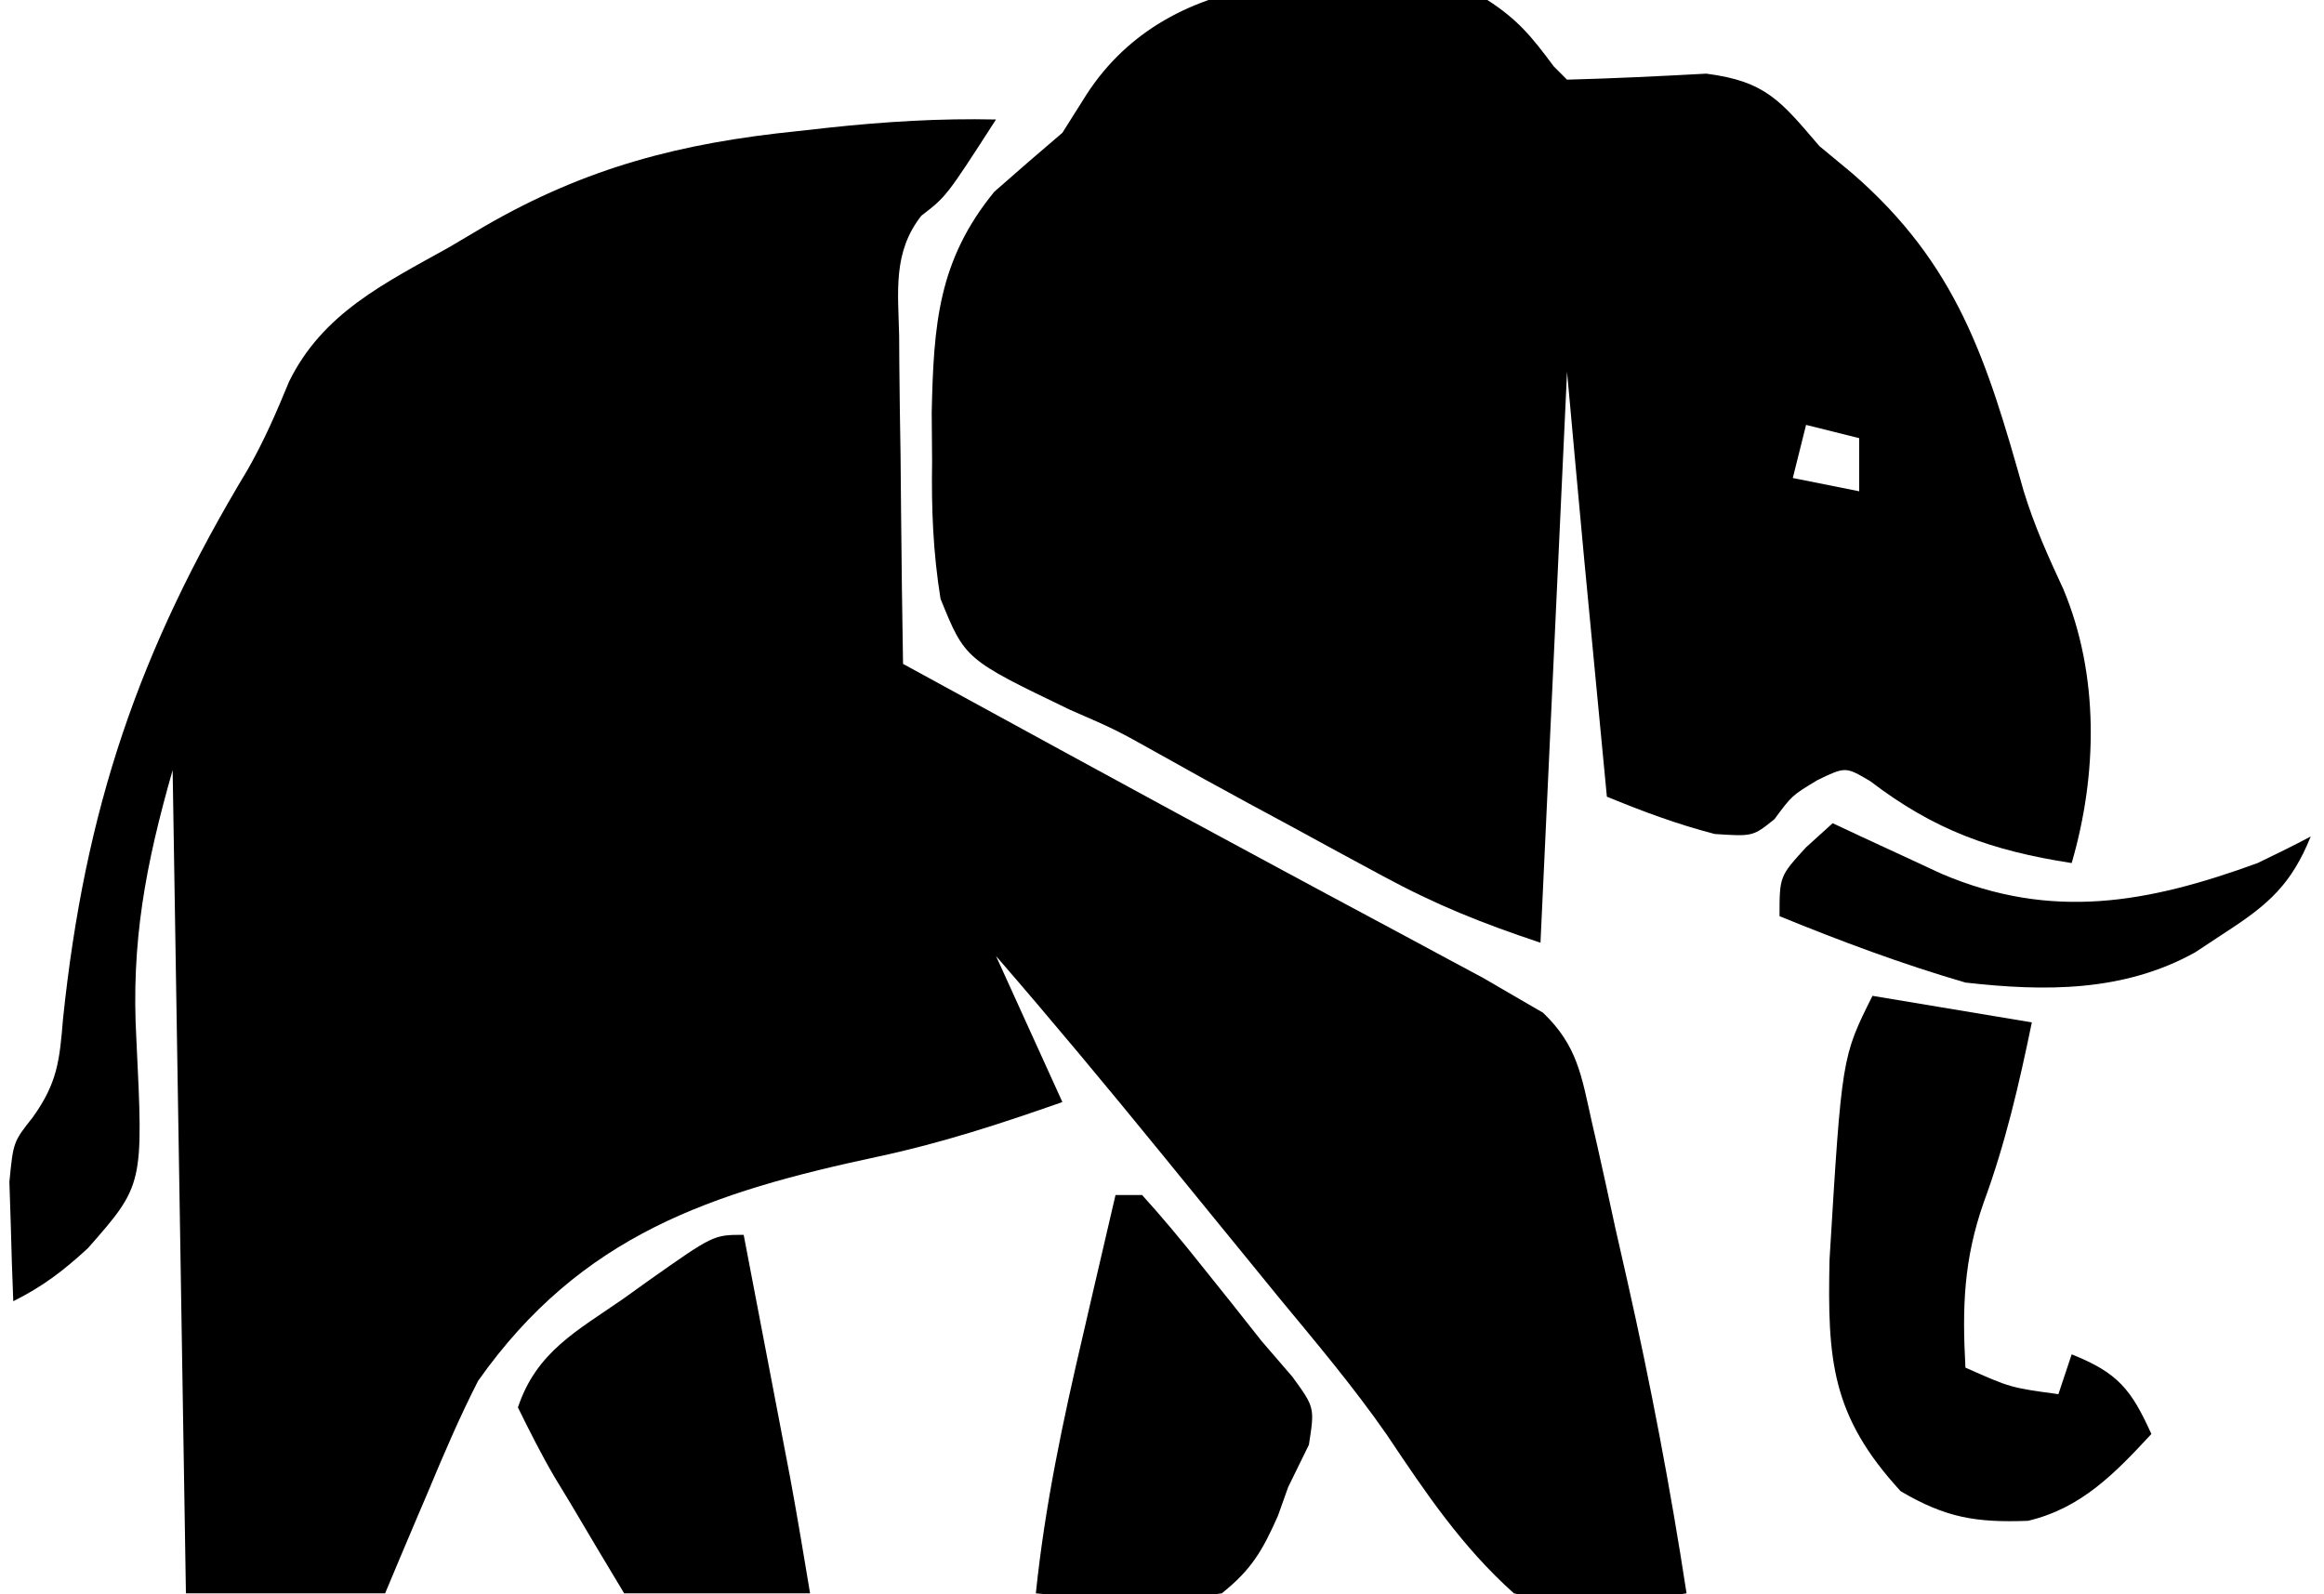
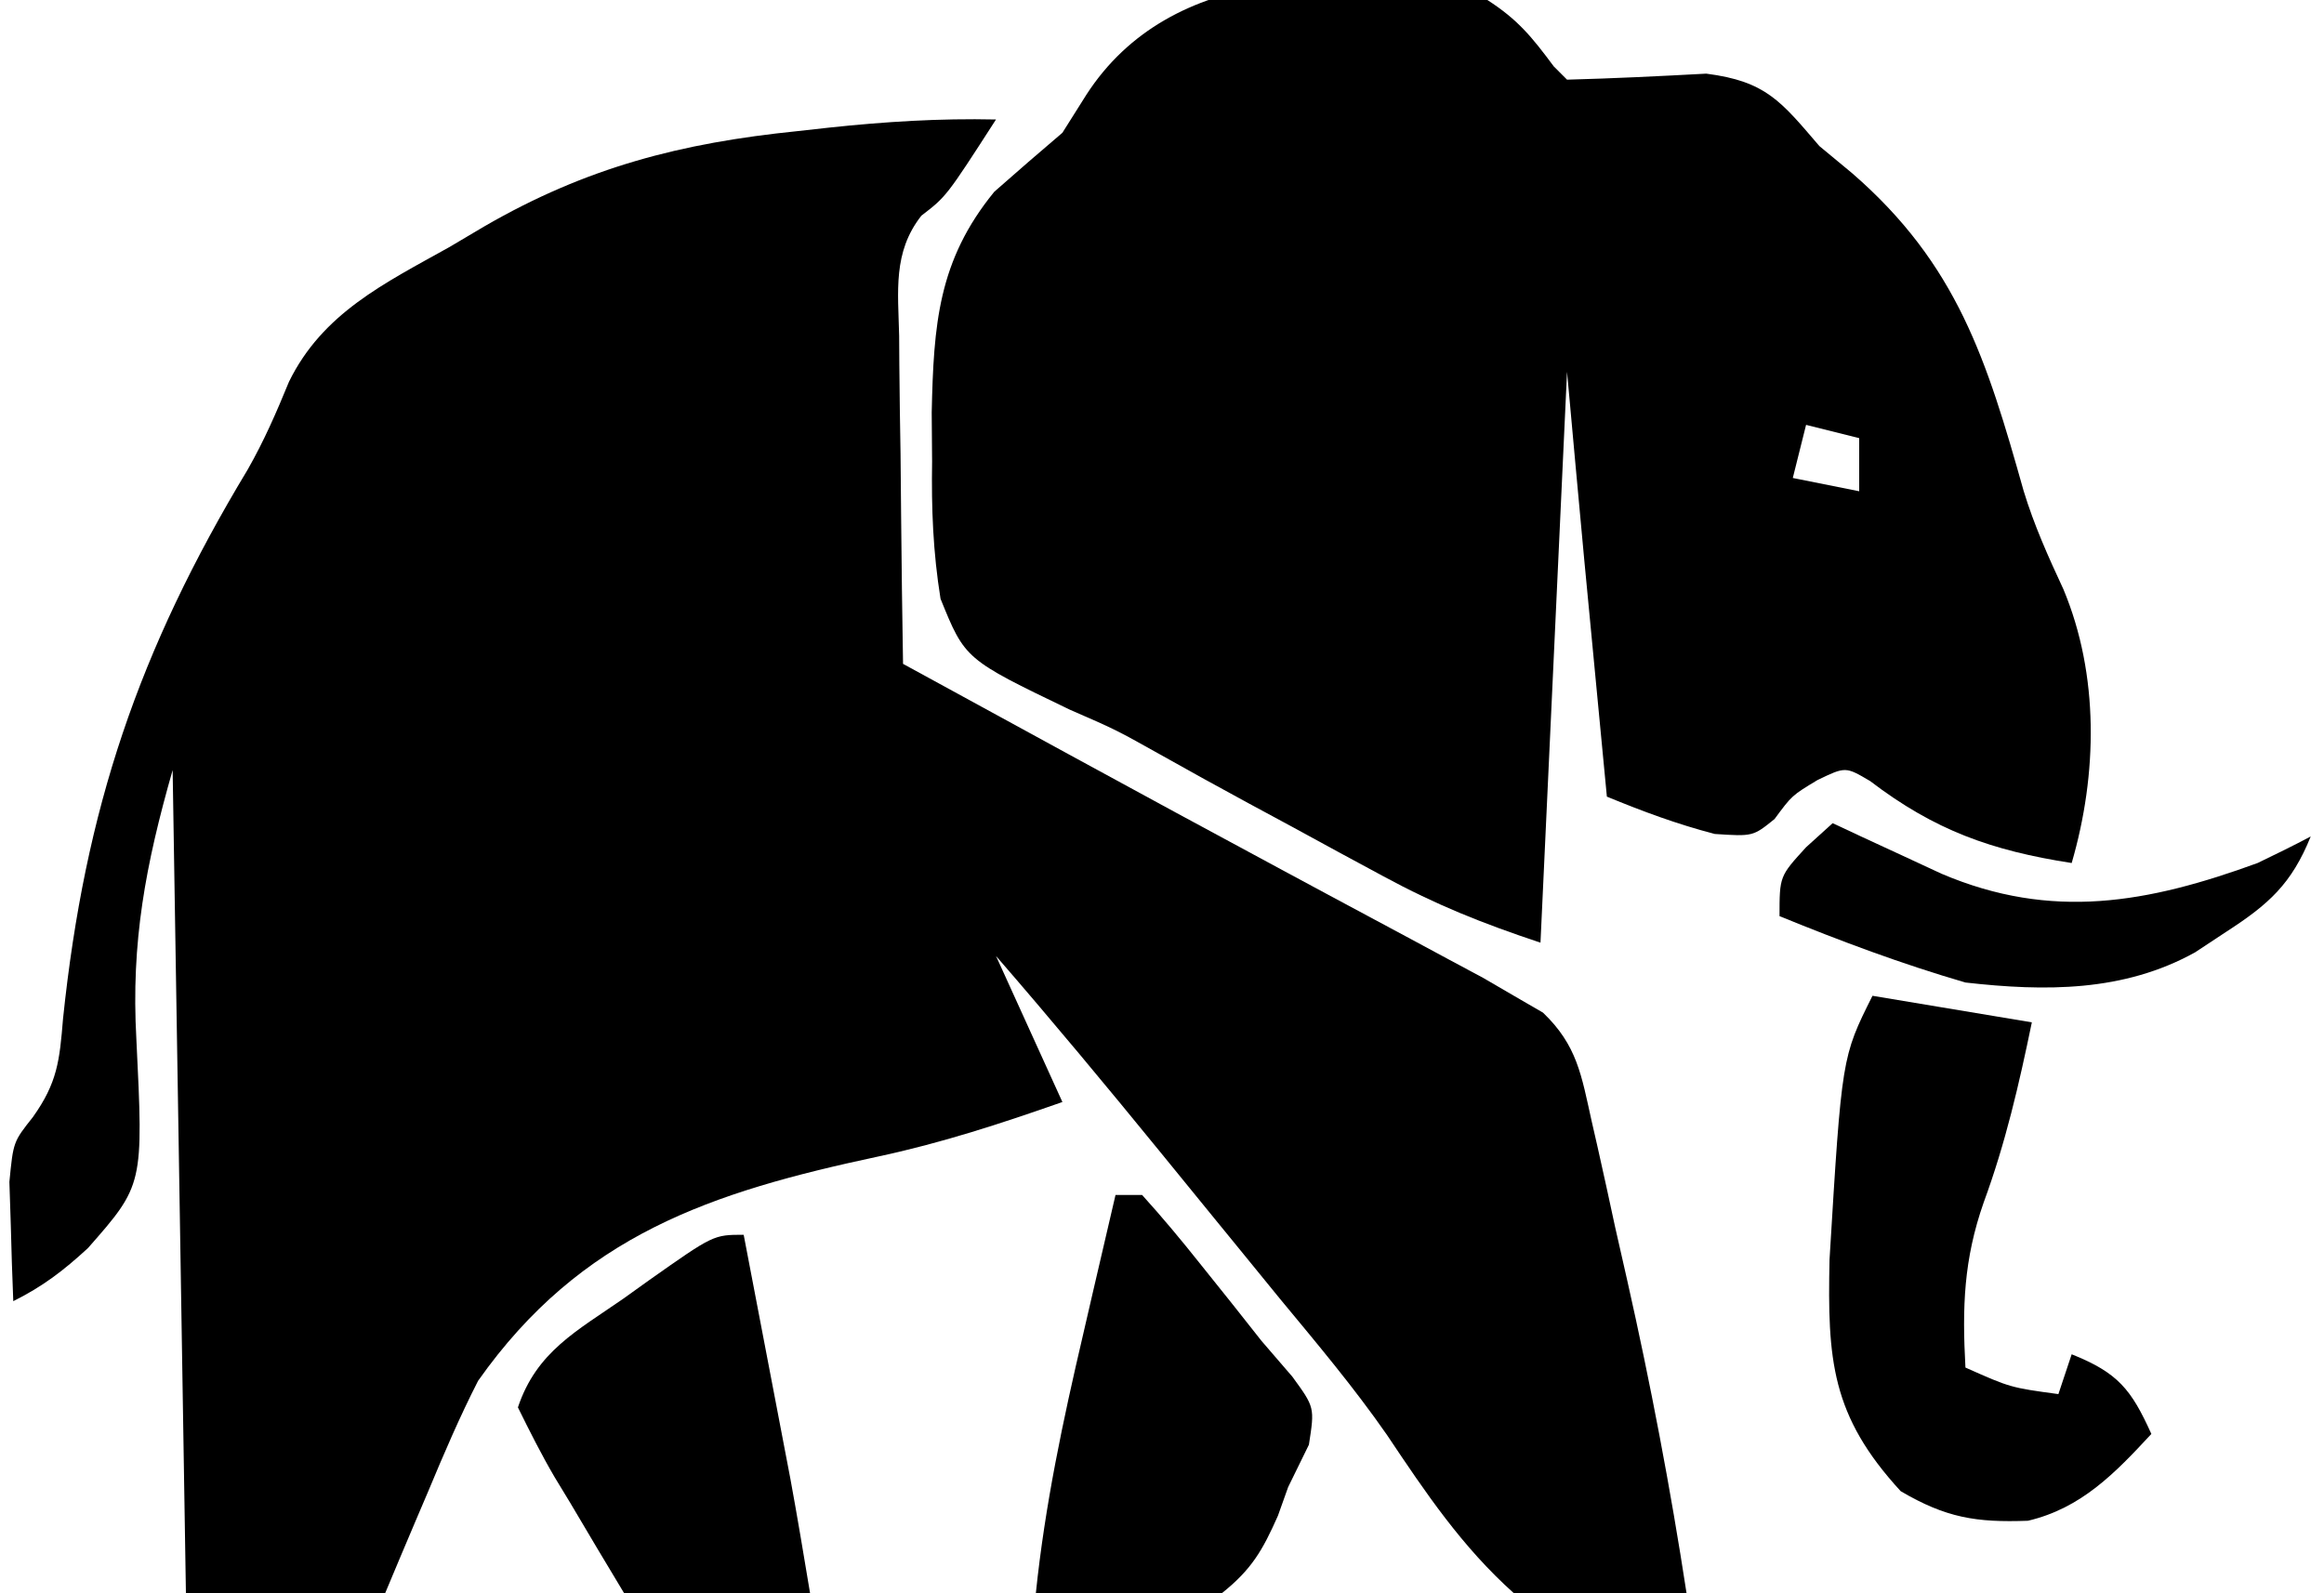
- <svg xmlns="http://www.w3.org/2000/svg" version="1.1" width="175" height="120">
-   <path d="M0 0 C2.292 1.474 3.345 2.771 5 5 C5.495 5.495 5.495 5.495 6 6 C9.499 5.908 12.989 5.737 16.484 5.547 C20.979 6.126 22.097 7.615 25 11 C25.813 11.674 26.627 12.348 27.465 13.043 C35.393 19.919 37.607 27.118 40.383 36.974 C41.167 39.548 42.239 41.938 43.375 44.375 C46.078 50.835 45.948 58.315 44 65 C37.977 64.066 33.695 62.545 28.824 58.828 C26.97 57.733 26.97 57.733 24.855 58.754 C22.934 59.913 22.934 59.913 21.625 61.688 C20 63 20 63 17.125 62.812 C14.282 62.073 11.71 61.116 9 60 C8.687 56.729 8.375 53.458 8.062 50.188 C7.975 49.278 7.888 48.369 7.799 47.432 C7.668 46.064 7.668 46.064 7.535 44.668 C7.457 43.846 7.378 43.024 7.297 42.177 C6.855 37.452 6.43 32.726 6 28 C5.34 42.19 4.68 56.38 4 71 C-0.415 69.528 -3.84 68.161 -7.852 65.988 C-9.501 65.098 -9.501 65.098 -11.184 64.189 C-12.319 63.57 -13.455 62.951 -14.625 62.312 C-15.737 61.712 -16.85 61.112 -17.996 60.494 C-20.232 59.282 -22.459 58.053 -24.676 56.806 C-27.979 54.958 -27.979 54.958 -31.447 53.448 C-39.33 49.654 -39.33 49.654 -41.177 45.097 C-41.742 41.58 -41.869 38.311 -41.812 34.75 C-41.822 33.534 -41.832 32.319 -41.841 31.067 C-41.695 24.452 -41.365 19.623 -37.125 14.438 C-35.43 12.943 -33.722 11.463 -32 10 C-31.111 8.588 -31.111 8.588 -30.203 7.148 C-23.837 -2.727 -10.663 -2.511 0 0 Z M24 32 C23.67 33.32 23.34 34.64 23 36 C25.475 36.495 25.475 36.495 28 37 C28 35.68 28 34.36 28 33 C26.68 32.67 25.36 32.34 24 32 Z " fill="#000000" transform="translate(112,0)" />
-   <path d="M0 0 C-3.736 5.797 -3.736 5.797 -5.618 7.243 C-7.78 9.992 -7.369 12.948 -7.293 16.293 C-7.289 16.999 -7.284 17.705 -7.28 18.432 C-7.263 20.685 -7.226 22.936 -7.188 25.188 C-7.172 26.715 -7.159 28.243 -7.146 29.771 C-7.113 33.515 -7.062 37.257 -7 41 C-3.834 42.73 -0.667 44.459 2.5 46.188 C3.474 46.72 4.449 47.252 5.453 47.801 C10.848 50.745 16.25 53.676 21.664 56.586 C22.744 57.167 23.823 57.748 24.936 58.347 C27.032 59.474 29.129 60.599 31.229 61.721 C32.187 62.237 33.145 62.753 34.133 63.285 C34.977 63.738 35.822 64.19 36.692 64.656 C37.454 65.1 38.215 65.543 39 66 C39.722 66.418 40.444 66.837 41.188 67.268 C43.763 69.73 44.082 71.978 44.852 75.434 C44.997 76.067 45.142 76.7 45.291 77.352 C45.75 79.378 46.188 81.407 46.625 83.438 C46.926 84.768 47.228 86.098 47.531 87.428 C49.294 95.243 50.785 103.081 52 111 C47.353 111.759 43.633 112.124 39 111 C35.08 107.493 32.359 103.436 29.446 99.083 C26.957 95.498 24.156 92.173 21.375 88.812 C20.277 87.467 19.179 86.12 18.082 84.773 C17.298 83.814 17.298 83.814 16.499 82.835 C15.126 81.154 13.756 79.472 12.387 77.789 C8.322 72.802 4.214 67.862 0 63 C1.65 66.63 3.3 70.26 5 74 C0.403 75.614 -4.101 77.088 -8.867 78.105 C-21.436 80.79 -31.242 83.999 -39 95 C-40.387 97.716 -41.578 100.498 -42.75 103.312 C-43.066 104.053 -43.382 104.794 -43.707 105.557 C-44.478 107.368 -45.24 109.184 -46 111 C-50.95 111 -55.9 111 -61 111 C-61.33 90.54 -61.66 70.08 -62 49 C-64.035 56.121 -65.141 61.959 -64.732 69.256 C-64.194 80.24 -64.194 80.24 -68.375 85 C-70.219 86.699 -71.762 87.881 -74 89 C-74.081 87.084 -74.139 85.167 -74.188 83.25 C-74.24 81.649 -74.24 81.649 -74.293 80.016 C-74 77 -74 77 -72.528 75.141 C-70.676 72.546 -70.513 70.89 -70.254 67.73 C-68.602 51.912 -64.56 39.987 -56.352 26.373 C-55.114 24.2 -54.184 22.059 -53.238 19.75 C-50.707 14.584 -46.054 12.342 -41.188 9.625 C-40.31 9.106 -39.433 8.586 -38.529 8.051 C-30.835 3.597 -23.705 1.767 -14.938 0.875 C-13.773 0.745 -13.773 0.745 -12.584 0.613 C-8.368 0.164 -4.246 -0.095 0 0 Z " fill="#000000" transform="translate(75,9)" />
-   <path d="M0 0 C0.748 0.349 1.495 0.699 2.266 1.059 C3.743 1.741 3.743 1.741 5.25 2.438 C6.225 2.89 7.199 3.342 8.203 3.809 C16.497 7.341 23.74 6.016 32 3 C33.345 2.356 34.682 1.697 36 1 C34.558 4.575 32.839 6.111 29.625 8.188 C28.469 8.951 28.469 8.951 27.289 9.73 C21.914 12.712 16 12.68 10 12 C5.208 10.603 0.622 8.889 -4 7 C-4 4 -4 4 -2 1.812 C-1.34 1.214 -0.68 0.616 0 0 Z " fill="#000000" transform="translate(138,62)" />
-   <path d="M0 0 C5.94 0.99 5.94 0.99 12 2 C11.038 6.662 10.018 11.094 8.375 15.562 C6.864 19.875 6.752 23.453 7 28 C10.386 29.509 10.386 29.509 14 30 C14.33 29.01 14.66 28.02 15 27 C18.479 28.392 19.481 29.633 21 33 C18.261 35.959 15.721 38.595 11.707 39.539 C7.797 39.683 5.537 39.315 2.125 37.312 C-3.114 31.611 -3.394 27.411 -3.234 19.863 C-2.31 4.619 -2.31 4.619 0 0 Z " fill="#000000" transform="translate(141,75)" />
-   <path d="M0 0 C0.66 0 1.32 0 2 0 C3.52 1.675 4.967 3.417 6.375 5.188 C7.146 6.15 7.917 7.113 8.711 8.105 C9.466 9.061 10.222 10.016 11 11 C11.764 11.887 12.529 12.774 13.316 13.688 C15 16 15 16 14.562 18.812 C14.047 19.864 13.531 20.916 13 22 C12.619 23.069 12.619 23.069 12.23 24.16 C11.076 26.767 10.245 28.213 8 30 C3.266 30.699 -1.25 30.463 -6 30 C-5.313 23.363 -3.958 16.992 -2.438 10.5 C-2.204 9.487 -1.97 8.474 -1.729 7.43 C-1.156 4.952 -0.58 2.476 0 0 Z " fill="#000000" transform="translate(84,90)" />
-   <path d="M0 0 C0.647 3.375 1.292 6.75 1.938 10.125 C2.12 11.076 2.302 12.028 2.49 13.008 C2.667 13.936 2.845 14.864 3.027 15.82 C3.271 17.093 3.271 17.093 3.519 18.391 C4.047 21.255 4.521 24.128 5 27 C0.38 27 -4.24 27 -9 27 C-10.367 24.736 -11.718 22.465 -13.062 20.188 C-13.452 19.545 -13.842 18.902 -14.244 18.24 C-15.241 16.537 -16.128 14.771 -17 13 C-15.6 8.8 -12.557 7.24 -9.062 4.812 C-8.416 4.349 -7.77 3.886 -7.104 3.408 C-2.27 0 -2.27 0 0 0 Z " fill="#000000" transform="translate(56,93)" />
+ <svg xmlns="http://www.w3.org/2000/svg" width="2000" height="1371" viewBox="0 0 2000 1371">
+   <g transform="scale(11.42857)">
+     <path d="M0 0 C2.292 1.474 3.345 2.771 5 5 C5.495 5.495 5.495 5.495 6 6 C9.499 5.908 12.989 5.737 16.484 5.547 C20.979 6.126 22.097 7.615 25 11 C25.813 11.674 26.627 12.348 27.465 13.043 C35.393 19.919 37.607 27.118 40.383 36.974 C41.167 39.548 42.239 41.938 43.375 44.375 C46.078 50.835 45.948 58.315 44 65 C37.977 64.066 33.695 62.545 28.824 58.828 C26.97 57.733 26.97 57.733 24.855 58.754 C22.934 59.913 22.934 59.913 21.625 61.688 C20 63 20 63 17.125 62.812 C14.282 62.073 11.71 61.116 9 60 C8.687 56.729 8.375 53.458 8.062 50.188 C7.975 49.278 7.888 48.369 7.799 47.432 C7.668 46.064 7.668 46.064 7.535 44.668 C7.457 43.846 7.378 43.024 7.297 42.177 C6.855 37.452 6.43 32.726 6 28 C5.34 42.19 4.68 56.38 4 71 C-0.415 69.528 -3.84 68.161 -7.852 65.988 C-9.501 65.098 -9.501 65.098 -11.184 64.189 C-12.319 63.57 -13.455 62.951 -14.625 62.312 C-15.737 61.712 -16.85 61.112 -17.996 60.494 C-20.232 59.282 -22.459 58.053 -24.676 56.806 C-27.979 54.958 -27.979 54.958 -31.447 53.448 C-39.33 49.654 -39.33 49.654 -41.177 45.097 C-41.742 41.58 -41.869 38.311 -41.812 34.75 C-41.822 33.534 -41.832 32.319 -41.841 31.067 C-41.695 24.452 -41.365 19.623 -37.125 14.438 C-35.43 12.943 -33.722 11.463 -32 10 C-31.111 8.588 -31.111 8.588 -30.203 7.148 C-23.837 -2.727 -10.663 -2.511 0 0 Z M24 32 C23.67 33.32 23.34 34.64 23 36 C25.475 36.495 25.475 36.495 28 37 C28 35.68 28 34.36 28 33 C26.68 32.67 25.36 32.34 24 32 Z " fill="#000000" transform="translate(112,0)" />
+     <path d="M0 0 C-3.736 5.797 -3.736 5.797 -5.618 7.243 C-7.78 9.992 -7.369 12.948 -7.293 16.293 C-7.289 16.999 -7.284 17.705 -7.28 18.432 C-7.263 20.685 -7.226 22.936 -7.188 25.188 C-7.172 26.715 -7.159 28.243 -7.146 29.771 C-7.113 33.515 -7.062 37.257 -7 41 C-3.834 42.73 -0.667 44.459 2.5 46.188 C3.474 46.72 4.449 47.252 5.453 47.801 C10.848 50.745 16.25 53.676 21.664 56.586 C22.744 57.167 23.823 57.748 24.936 58.347 C27.032 59.474 29.129 60.599 31.229 61.721 C32.187 62.237 33.145 62.753 34.133 63.285 C34.977 63.738 35.822 64.19 36.692 64.656 C37.454 65.1 38.215 65.543 39 66 C39.722 66.418 40.444 66.837 41.188 67.268 C43.763 69.73 44.082 71.978 44.852 75.434 C44.997 76.067 45.142 76.7 45.291 77.352 C45.75 79.378 46.188 81.407 46.625 83.438 C46.926 84.768 47.228 86.098 47.531 87.428 C49.294 95.243 50.785 103.081 52 111 C47.353 111.759 43.633 112.124 39 111 C35.08 107.493 32.359 103.436 29.446 99.083 C26.957 95.498 24.156 92.173 21.375 88.812 C20.277 87.467 19.179 86.12 18.082 84.773 C17.298 83.814 17.298 83.814 16.499 82.835 C15.126 81.154 13.756 79.472 12.387 77.789 C8.322 72.802 4.214 67.862 0 63 C1.65 66.63 3.3 70.26 5 74 C0.403 75.614 -4.101 77.088 -8.867 78.105 C-21.436 80.79 -31.242 83.999 -39 95 C-40.387 97.716 -41.578 100.498 -42.75 103.312 C-43.066 104.053 -43.382 104.794 -43.707 105.557 C-44.478 107.368 -45.24 109.184 -46 111 C-50.95 111 -55.9 111 -61 111 C-61.33 90.54 -61.66 70.08 -62 49 C-64.035 56.121 -65.141 61.959 -64.732 69.256 C-64.194 80.24 -64.194 80.24 -68.375 85 C-70.219 86.699 -71.762 87.881 -74 89 C-74.081 87.084 -74.139 85.167 -74.188 83.25 C-74.24 81.649 -74.24 81.649 -74.293 80.016 C-74 77 -74 77 -72.528 75.141 C-70.676 72.546 -70.513 70.89 -70.254 67.73 C-68.602 51.912 -64.56 39.987 -56.352 26.373 C-55.114 24.2 -54.184 22.059 -53.238 19.75 C-50.707 14.584 -46.054 12.342 -41.188 9.625 C-40.31 9.106 -39.433 8.586 -38.529 8.051 C-30.835 3.597 -23.705 1.767 -14.938 0.875 C-13.773 0.745 -13.773 0.745 -12.584 0.613 C-8.368 0.164 -4.246 -0.095 0 0 Z " fill="#000000" transform="translate(75,9)" />
+     <path d="M0 0 C0.748 0.349 1.495 0.699 2.266 1.059 C3.743 1.741 3.743 1.741 5.25 2.438 C6.225 2.89 7.199 3.342 8.203 3.809 C16.497 7.341 23.74 6.016 32 3 C33.345 2.356 34.682 1.697 36 1 C34.558 4.575 32.839 6.111 29.625 8.188 C28.469 8.951 28.469 8.951 27.289 9.73 C21.914 12.712 16 12.68 10 12 C5.208 10.603 0.622 8.889 -4 7 C-4 4 -4 4 -2 1.812 C-1.34 1.214 -0.68 0.616 0 0 Z " fill="#000000" transform="translate(138,62)" />
+     <path d="M0 0 C5.94 0.99 5.94 0.99 12 2 C11.038 6.662 10.018 11.094 8.375 15.562 C6.864 19.875 6.752 23.453 7 28 C10.386 29.509 10.386 29.509 14 30 C14.33 29.01 14.66 28.02 15 27 C18.479 28.392 19.481 29.633 21 33 C18.261 35.959 15.721 38.595 11.707 39.539 C7.797 39.683 5.537 39.315 2.125 37.312 C-3.114 31.611 -3.394 27.411 -3.234 19.863 C-2.31 4.619 -2.31 4.619 0 0 Z " fill="#000000" transform="translate(141,75)" />
+     <path d="M0 0 C0.66 0 1.32 0 2 0 C3.52 1.675 4.967 3.417 6.375 5.188 C7.146 6.15 7.917 7.113 8.711 8.105 C9.466 9.061 10.222 10.016 11 11 C11.764 11.887 12.529 12.774 13.316 13.688 C15 16 15 16 14.562 18.812 C14.047 19.864 13.531 20.916 13 22 C12.619 23.069 12.619 23.069 12.23 24.16 C11.076 26.767 10.245 28.213 8 30 C3.266 30.699 -1.25 30.463 -6 30 C-5.313 23.363 -3.958 16.992 -2.438 10.5 C-2.204 9.487 -1.97 8.474 -1.729 7.43 C-1.156 4.952 -0.58 2.476 0 0 Z " fill="#000000" transform="translate(84,90)" />
+     <path d="M0 0 C0.647 3.375 1.292 6.75 1.938 10.125 C2.12 11.076 2.302 12.028 2.49 13.008 C2.667 13.936 2.845 14.864 3.027 15.82 C3.271 17.093 3.271 17.093 3.519 18.391 C4.047 21.255 4.521 24.128 5 27 C0.38 27 -4.24 27 -9 27 C-10.367 24.736 -11.718 22.465 -13.062 20.188 C-13.452 19.545 -13.842 18.902 -14.244 18.24 C-15.241 16.537 -16.128 14.771 -17 13 C-15.6 8.8 -12.557 7.24 -9.062 4.812 C-8.416 4.349 -7.77 3.886 -7.104 3.408 C-2.27 0 -2.27 0 0 0 Z " fill="#000000" transform="translate(56,93)" />
+   </g>
</svg>
